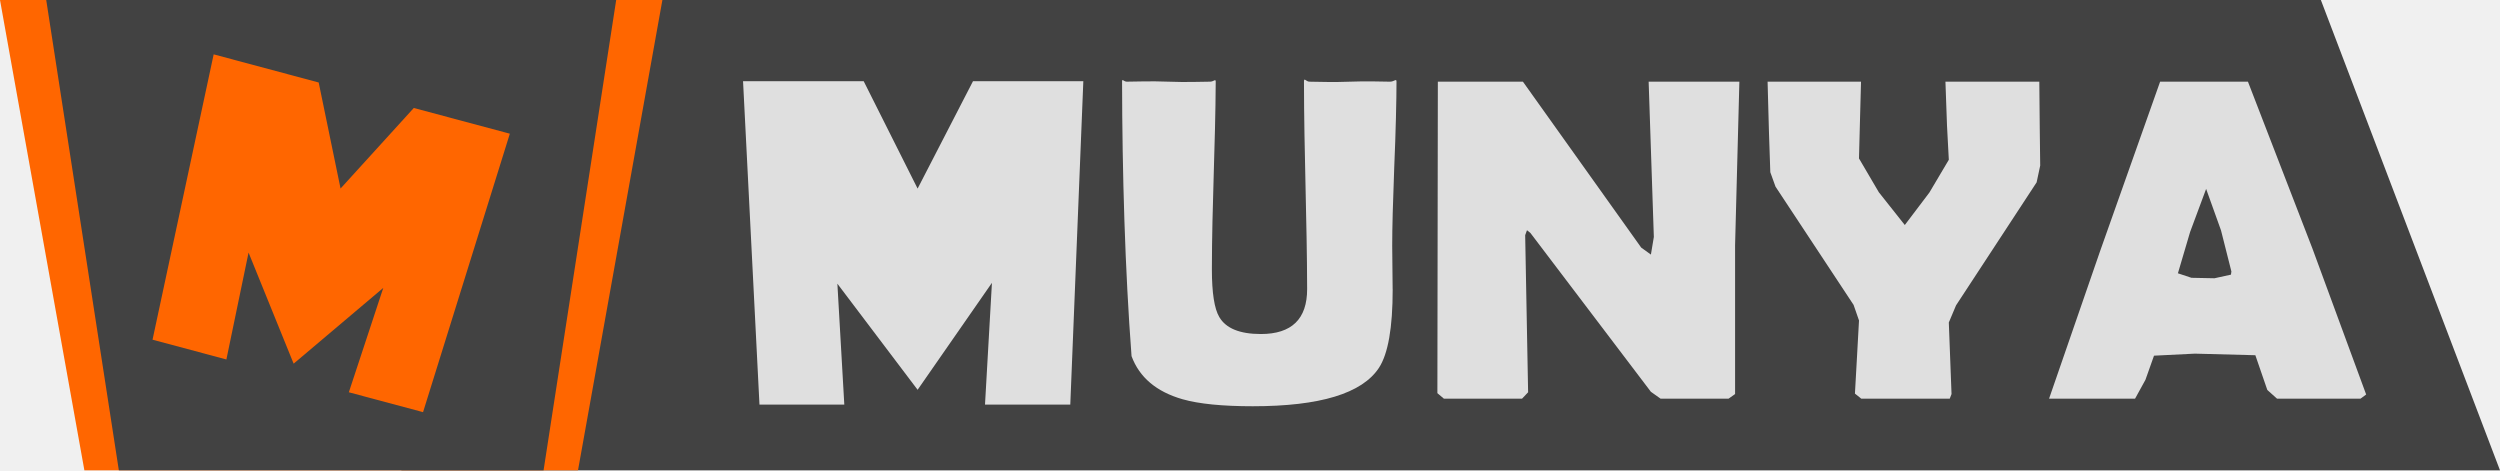
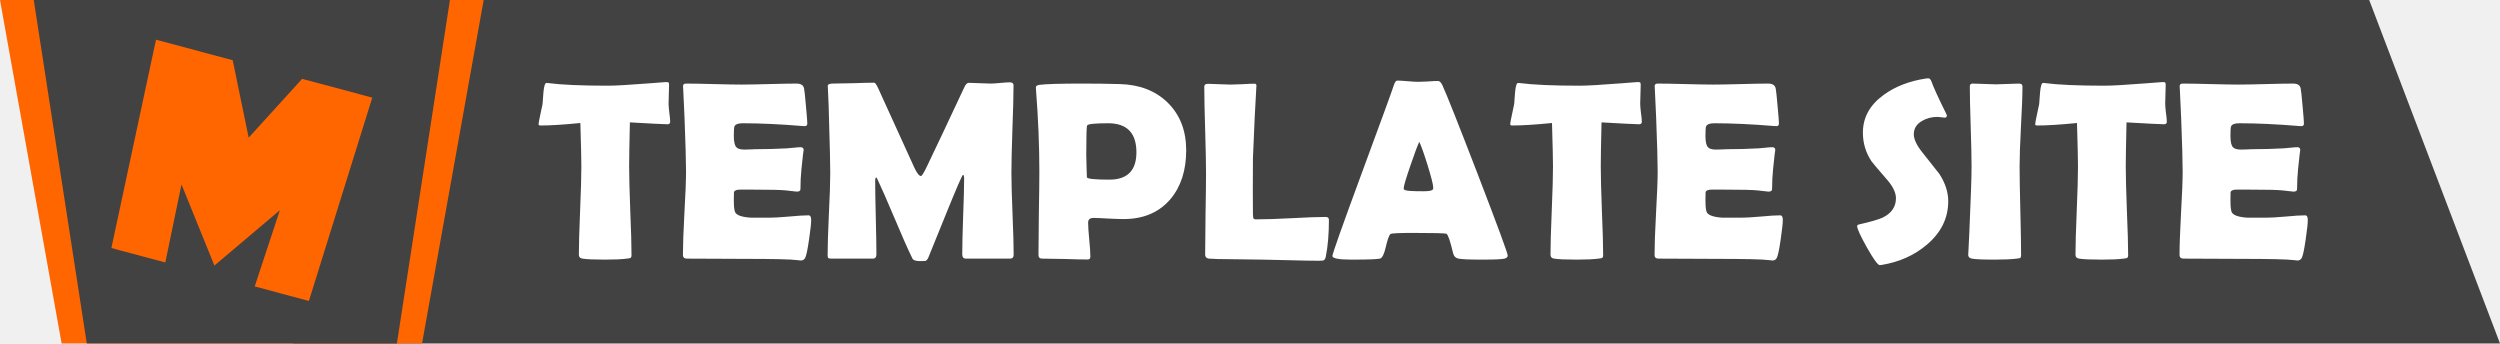
- <svg xmlns="http://www.w3.org/2000/svg" id="svg881" version="1.1" viewBox="0 0 184.733 34.756" height="34.756mm" width="184.733mm">
+ <svg xmlns="http://www.w3.org/2000/svg" width="252.996mm" height="34.756mm" viewBox="0 0 252.996 34.756" version="1.1" id="svg881">
  <defs id="defs875">
-     <rect id="rect1496" height="58.182" width="85.71" y="19.381" x="303.384" />
-     <rect id="rect1490" height="29.821" width="106.147" y="17.296" x="313.811" />
+     <rect id="rect846" height="15.832" width="110.004" y="25.686" x="375.517" />
+     <rect x="303.384" y="19.381" width="85.71" height="58.182" id="rect1496" />
+     <rect x="313.811" y="17.296" width="106.147" height="29.821" id="rect1490" />
  </defs>
-   <g transform="translate(-348.5873,-50.9836)" id="layer1">
-     <path d="m 381.426,50.984 h 138.658 l 13.237,34.756 H 378.244 Z" style="fill:#424242;fill-opacity:1;stroke-width:2.148;stroke-linecap:round" id="path1691" />
-     <g transform="matrix(1.129245,0,0,1.129245,-33.60045,-8.909248)" id="g1732">
-       <g style="fill:#dfdfdf;fill-opacity:1" transform="matrix(0.5423097,0,0,0.5423097,360.1146,-18.78692)" id="g1697">
-         <g transform="matrix(4.91655,0,0,4.91655,-137.1727,-777.3142)" style="font-style:normal;font-weight:normal;font-size:10.583px;line-height:1.25;font-family:sans-serif;white-space:pre;shape-inside:url(#rect852);fill:#dfdfdf;fill-opacity:1;stroke:none" id="g1695" aria-label="M">
-           <path id="path1693" style="font-style:normal;font-variant:normal;font-weight:bold;font-stretch:normal;font-family:'Showcard Gothic';-inkscape-font-specification:'Showcard Gothic Bold';fill:#dfdfdf;fill-opacity:1" d="m 46.36,187.033 -0.32,7.937 h -2.093 l 0.17,-2.989 -1.824,2.625 -1.969,-2.604 0.17,2.968 h -2.082 l -0.403,-7.937 h 2.961 l 1.323,2.635 1.359,-2.635 z" />
-         </g>
-       </g>
-       <path id="path1699" style="font-style:normal;font-variant:normal;font-weight:normal;font-stretch:normal;font-size:10.583px;line-height:1.25;font-family:'Berlin Sans FB Demi';-inkscape-font-specification:'Berlin Sans FB Demi';white-space:pre;fill:#dfdfdf;fill-opacity:1;stroke:none;stroke-width:2.858" d="m 429.577,71.97 c 0,2.511 -0.3,4.224 -0.901,5.14 -1.103,1.674 -3.855,2.511 -8.256,2.511 -1.989,0 -3.52,-0.153 -4.593,-0.458 -1.713,-0.492 -2.826,-1.433 -3.338,-2.821 -0.43,-5.68 -0.609,-11.986 -0.62,-17.96 0,-0.236 0.103,0 0.31,0 0.601,0 1.506,-0.049 2.717,0 1.221,0.049 2.132,0 2.732,0 0.246,0 0.369,-0.216 0.369,0 -0.02,4.119 -0.246,8.055 -0.251,12.274 0,1.546 0.162,2.589 0.487,3.131 0.433,0.738 1.339,1.108 2.718,1.108 2.018,0 3.028,-0.98 3.028,-2.939 -0.009,-4.529 -0.203,-8.932 -0.207,-13.573 0,-0.305 0.123,0 0.369,0 0.581,0 1.457,0.049 2.629,0 1.172,-0.049 2.048,0 2.629,0 0.286,0 0.428,-0.236 0.428,0 0,1.132 -0.049,3.314 -0.148,5.598 -0.089,2.284 -0.133,3.998 -0.133,5.14 0,0.315 0.006,0.793 0.014,1.433 0.009,0.63 0.014,1.103 0.014,1.418 z" />
-       <path id="path1701" style="font-style:normal;font-variant:normal;font-weight:normal;font-stretch:normal;font-size:10.583px;line-height:1.25;font-family:'Berlin Sans FB Demi';-inkscape-font-specification:'Berlin Sans FB Demi';white-space:pre;fill:#dfdfdf;fill-opacity:1;stroke:none;stroke-width:2.858" d="m 452.263,58.382 -0.281,10.708 v 9.733 l -0.428,0.303 h -1.078 -1.063 -1.152 -1.152 l -0.635,-0.45 -7.887,-10.397 -0.222,-0.177 -0.118,0.325 0.192,10.279 -0.399,0.421 h -5.11 l -0.428,-0.362 0.03,-20.382 h 0.576 2.112 1.167 1.167 0.546 l 7.739,10.856 0.635,0.458 0.192,-1.152 -0.34,-10.162 h 0.31 2.673 2.673 0.281 z" />
-       <path id="path1703" style="font-style:normal;font-variant:normal;font-weight:normal;font-stretch:normal;font-size:10.583px;line-height:1.25;font-family:'Berlin Sans FB Demi';-inkscape-font-specification:'Berlin Sans FB Demi';white-space:pre;fill:#dfdfdf;fill-opacity:1;stroke:none;stroke-width:2.858" d="m 471.95,63.862 -0.236,1.108 -5.273,8.049 -0.473,1.122 0.089,2.348 0.089,2.334 -0.118,0.303 h -0.399 -2.658 -2.732 l -0.414,-0.332 0.133,-2.378 0.133,-2.407 -0.354,-1.019 -5.11,-7.739 -0.34,-0.945 -0.089,-2.658 -0.089,-3.265 h 0.295 2.732 2.747 0.34 l -0.074,2.762 -0.059,2.26 1.3,2.215 1.698,2.142 1.61,-2.127 1.27,-2.142 -0.118,-2.23 -0.103,-2.88 h 0.133 0.369 2.658 2.688 0.295 l 0.029,3.117 0.029,2.363 z" />
-       <path id="path1705" style="font-style:normal;font-variant:normal;font-weight:normal;font-stretch:normal;font-size:10.583px;line-height:1.25;font-family:'Berlin Sans FB Demi';-inkscape-font-specification:'Berlin Sans FB Demi';white-space:pre;fill:#dfdfdf;fill-opacity:1;stroke:none;stroke-width:2.858" d="m 493.277,78.852 -0.369,0.273 h -2.747 -2.717 l -0.635,-0.569 -0.783,-2.274 -3.958,-0.103 -2.673,0.133 -0.561,1.58 -0.679,1.233 h -3.367 -2.26 l 3.338,-9.652 3.929,-11.092 h 0.414 1.226 1.255 1.167 1.167 0.517 l 4.224,10.93 z m -10.471,-13.455 -1.049,2.821 -0.798,2.703 0.886,0.295 1.506,0.03 1.078,-0.236 0.03,-0.207 -0.679,-2.688 -0.975,-2.718 z" />
-     </g>
-     <path d="m 348.587,50.984 h 48.947 l -6.237,34.756 h -36.474 z" style="fill:#ff6600;fill-opacity:1;stroke-width:0.872;stroke-linecap:round" id="rect833" />
-     <path id="path1526" style="fill:#424242;fill-opacity:1;stroke-width:0.872;stroke-linecap:round" d="m 352.003,50.984 h 42.116 l -5.366,34.756 h -31.384 z" />
-     <path d="m 386.261,60.863 -6.413,20.576 -5.484,-1.469 2.545,-7.713 -6.624,5.599 -3.331,-8.208 -1.638,7.898 -5.457,-1.462 4.517,-21.084 7.76,2.079 1.616,7.835 5.412,-5.952 z" style="font-style:normal;font-variant:normal;font-weight:bold;font-stretch:normal;font-size:10.583px;line-height:1.25;font-family:'Showcard Gothic';-inkscape-font-specification:'Showcard Gothic Bold';white-space:pre;shape-inside:url(#rect852);fill:#ff6600;fill-opacity:1;stroke:none;stroke-width:2.713" id="path859-8" />
+   <g id="layer1" transform="translate(-348.5873,-50.9836)">
+     <path id="path1691" style="fill:#424242;fill-opacity:1;stroke-width:2.148;stroke-linecap:round" d="m 381.426,50.984 h 206.92 l 13.237,34.756 H 378.244 Z" />
+     <path id="rect833" style="fill:#ff6600;fill-opacity:1;stroke-width:0.872;stroke-linecap:round" d="m 348.587,50.984 h 48.947 l -6.237,34.756 h -36.474 z" />
+     <path d="m 352.003,50.984 h 42.116 l -5.366,34.756 h -31.384 z" style="fill:#424242;fill-opacity:1;stroke-width:0.872;stroke-linecap:round" id="path1526" />
+     <path id="path859-8" style="font-style:normal;font-variant:normal;font-weight:bold;font-stretch:normal;font-size:10.583px;line-height:1.25;font-family:'Showcard Gothic';-inkscape-font-specification:'Showcard Gothic Bold';white-space:pre;shape-inside:url(#rect852);fill:#ff6600;fill-opacity:1;stroke:none;stroke-width:2.713" d="m 386.261,60.863 -6.413,20.576 -5.484,-1.469 2.545,-7.713 -6.624,5.599 -3.331,-8.208 -1.638,7.898 -5.457,-1.462 4.517,-21.084 7.76,2.079 1.616,7.835 5.412,-5.952 z" />
+     <path transform="matrix(0.2645833,0,0,0.2645833,348.5873,50.9836)" d="m 737.576,29.963 c -0.191,0 -0.463,0.017 -0.812,0.049 -6.394,0.954 -11.786,3.022 -16.176,6.203 -5.376,3.849 -8.064,8.684 -8.064,14.506 0,4.008 1.098,7.666 3.293,10.975 0.318,0.477 2.354,2.881 6.107,7.207 2.163,2.545 3.244,4.85 3.244,6.918 0,3.245 -1.654,5.695 -4.963,7.35 -1.495,0.732 -4.549,1.622 -9.162,2.672 -0.477,0.095 -0.715,0.318 -0.715,0.668 10e-6,0.986 1.256,3.721 3.77,8.207 2.513,4.454 4.135,6.682 4.867,6.682 0.159,0 0.367,-0.017 0.621,-0.049 6.84,-1.113 12.646,-3.705 17.418,-7.777 5.44,-4.613 8.158,-10.149 8.158,-16.607 h 0.002 c 0,-3.468 -1.13,-6.95 -3.389,-10.449 -0.191,-0.255 -2.306,-2.928 -6.346,-8.018 -2.291,-2.831 -3.438,-5.218 -3.438,-7.158 0,-2.163 1.036,-3.848 3.104,-5.057 1.718,-1.05 3.721,-1.576 6.012,-1.576 0.318,0 0.778,0.049 1.383,0.145 0.605,0.095 1.035,0.143 1.289,0.143 0.573,0 0.859,-0.27 0.859,-0.811 0,-0.127 -0.049,-0.288 -0.145,-0.479 -3.022,-6.076 -4.946,-10.275 -5.773,-12.598 -0.286,-0.763 -0.667,-1.145 -1.145,-1.145 z M 534.438,30.822 c -0.509,0 -0.954,0.604 -1.336,1.812 -0.668,2.1 -4.899,13.695 -12.693,34.787 -7.19,19.501 -10.785,29.665 -10.785,30.492 0,0.923 2.433,1.385 7.301,1.385 6.172,0 9.799,-0.128 10.881,-0.383 0.859,-0.223 1.591,-1.654 2.195,-4.295 0.668,-2.895 1.272,-4.596 1.812,-5.105 0.35,-0.286 3.229,-0.43 8.637,-0.43 8.017,0 12.28,0.111 12.789,0.334 0.604,0.318 1.448,2.769 2.529,7.35 0.286,1.209 0.971,1.924 2.053,2.146 1.304,0.254 4.23,0.383 8.779,0.383 4.963,0 7.921,-0.128 8.875,-0.383 0.795,-0.223 1.193,-0.621 1.193,-1.193 0,-0.859 -3.786,-11.134 -11.357,-30.826 -7.54,-19.565 -12.088,-31.017 -13.646,-34.357 -0.509,-1.05 -1.065,-1.574 -1.67,-1.574 -0.827,0 -2.083,0.064 -3.77,0.191 -1.654,0.095 -2.913,0.143 -3.771,0.143 -0.891,0 -2.241,-0.079 -4.055,-0.238 -1.782,-0.159 -3.102,-0.238 -3.961,-0.238 z m -279.822,0.572 c -0.032,0 -2.114,0.158 -6.25,0.477 -7.699,0.604 -12.981,0.908 -15.844,0.908 -10.085,0 -17.704,-0.336 -22.857,-1.004 -0.382,-0.032 -0.603,-0.047 -0.666,-0.047 -0.54,0 -0.923,1.192 -1.146,3.578 -0.127,1.495 -0.238,2.991 -0.334,4.486 -0.063,0.477 -0.348,1.83 -0.857,4.057 -0.446,2.036 -0.67,3.26 -0.67,3.674 0,0.318 0.255,0.477 0.764,0.477 3.786,0 8.86,-0.317 15.223,-0.953 0.254,8.589 0.381,14.124 0.381,16.605 0,3.754 -0.158,9.385 -0.477,16.893 -0.318,7.508 -0.479,13.139 -0.479,16.893 0,0.827 0.447,1.319 1.338,1.479 1.654,0.254 4.533,0.383 8.637,0.383 3.69,0 6.49,-0.128 8.398,-0.383 0.795,-0.095 1.24,-0.175 1.336,-0.238 0.286,-0.159 0.43,-0.54 0.43,-1.145 0,-3.754 -0.16,-9.402 -0.479,-16.941 -0.286,-7.54 -0.43,-13.186 -0.43,-16.939 0,-3.181 0.096,-8.797 0.287,-16.846 8.367,0.477 13.154,0.717 14.363,0.717 0.7,0 1.049,-0.319 1.049,-0.955 h 0.002 c 0,-0.763 -0.111,-1.909 -0.334,-3.436 -0.191,-1.559 -0.285,-2.736 -0.285,-3.531 0,-0.7 0.03,-1.892 0.094,-3.578 0.064,-1.527 0.096,-2.719 0.096,-3.578 -0.032,-0.541 -0.096,-0.845 -0.191,-0.908 -0.095,-0.095 -0.461,-0.143 -1.098,-0.143 z m 371.633,0 c -0.032,0 -2.116,0.158 -6.252,0.477 -7.699,0.604 -12.979,0.908 -15.842,0.908 -10.085,0 -17.704,-0.336 -22.857,-1.004 -0.382,-0.032 -0.604,-0.047 -0.668,-0.047 -0.54,0 -0.922,1.192 -1.145,3.578 -0.127,1.495 -0.238,2.991 -0.334,4.486 -0.063,0.477 -0.35,1.83 -0.859,4.057 -0.445,2.036 -0.668,3.26 -0.668,3.674 0,0.318 0.255,0.477 0.764,0.477 3.786,0 8.86,-0.317 15.223,-0.953 0.254,8.589 0.381,14.124 0.381,16.605 0,3.754 -0.158,9.385 -0.477,16.893 -0.318,7.508 -0.477,13.139 -0.477,16.893 0,0.827 0.445,1.319 1.336,1.479 1.654,0.254 4.533,0.383 8.637,0.383 3.69,0 6.49,-0.128 8.398,-0.383 0.795,-0.095 1.24,-0.175 1.336,-0.238 0.286,-0.159 0.43,-0.54 0.43,-1.145 0,-3.754 -0.16,-9.402 -0.479,-16.941 -0.286,-7.54 -0.428,-13.186 -0.428,-16.939 0,-3.181 0.094,-8.797 0.285,-16.846 8.367,0.477 13.154,0.717 14.363,0.717 0.7,0 1.051,-0.319 1.051,-0.955 0,-0.763 -0.111,-1.909 -0.334,-3.436 -0.191,-1.559 -0.287,-2.736 -0.287,-3.531 0,-0.7 0.032,-1.892 0.096,-3.578 0.064,-1.527 0.096,-2.719 0.096,-3.578 -0.032,-0.541 -0.096,-0.845 -0.191,-0.908 -0.095,-0.095 -0.461,-0.143 -1.098,-0.143 z m 200.803,0 c -0.032,0 -2.116,0.158 -6.252,0.477 -7.699,0.604 -12.979,0.908 -15.842,0.908 -10.085,0 -17.704,-0.336 -22.857,-1.004 -0.382,-0.032 -0.606,-0.047 -0.67,-0.047 -0.541,0 -0.922,1.192 -1.145,3.578 -0.127,1.495 -0.238,2.991 -0.334,4.486 -0.063,0.477 -0.35,1.83 -0.859,4.057 -0.446,2.036 -0.668,3.26 -0.668,3.674 0,0.318 0.255,0.477 0.764,0.477 3.786,0 8.86,-0.317 15.223,-0.953 0.254,8.589 0.381,14.124 0.381,16.605 0,3.754 -0.158,9.385 -0.477,16.893 -0.318,7.508 -0.479,13.139 -0.479,16.893 0,0.827 0.445,1.319 1.336,1.479 1.654,0.254 4.533,0.383 8.637,0.383 3.69,0 6.49,-0.128 8.398,-0.383 0.795,-0.095 1.242,-0.175 1.338,-0.238 0.286,-0.159 0.428,-0.54 0.428,-1.145 0,-3.754 -0.158,-9.402 -0.477,-16.941 -0.286,-7.54 -0.43,-13.186 -0.43,-16.939 0,-3.181 0.096,-8.797 0.287,-16.846 8.367,0.477 13.154,0.717 14.363,0.717 0.7,0 1.049,-0.319 1.049,-0.955 h 0.002 c 0,-0.763 -0.111,-1.909 -0.334,-3.436 -0.191,-1.559 -0.285,-2.736 -0.285,-3.531 0,-0.7 0.032,-1.892 0.096,-3.578 0.064,-1.527 0.094,-2.719 0.094,-3.578 -0.032,-0.541 -0.094,-0.845 -0.189,-0.908 -0.096,-0.095 -0.461,-0.143 -1.098,-0.143 z m -440.828,0.096 c -0.795,0 -2.02,0.079 -3.674,0.238 -1.622,0.159 -2.832,0.238 -3.627,0.238 -0.954,0 -2.369,-0.047 -4.246,-0.143 -1.845,-0.095 -3.23,-0.143 -4.152,-0.143 -0.636,0 -1.224,0.619 -1.766,1.859 -6.299,13.457 -11.055,23.526 -14.268,30.207 -1.146,2.386 -1.893,3.578 -2.242,3.578 -0.668,0 -1.496,-1.034 -2.482,-3.102 l -13.934,-30.588 c -0.636,-1.336 -1.129,-2.004 -1.479,-2.004 -1.75,0 -4.376,0.064 -7.875,0.191 -3.499,0.095 -6.123,0.143 -7.873,0.143 -1.367,0 -2.035,0.319 -2.004,0.955 l 0.047,0.811 c 0.256,5.217 0.397,9.147 0.428,11.787 0.318,10.148 0.479,17.068 0.479,20.758 0,3.468 -0.176,8.683 -0.525,15.65 -0.318,6.935 -0.477,12.138 -0.477,15.605 0,0.509 0.064,0.875 0.191,1.098 0.159,0.191 0.557,0.285 1.193,0.285 h 15.938 c 0.891,0 1.336,-0.556 1.336,-1.67 0,-3.118 -0.08,-7.794 -0.238,-14.029 -0.159,-6.235 -0.238,-10.912 -0.238,-14.029 0,-0.636 0.111,-1.096 0.334,-1.383 0.223,0.191 0.366,0.364 0.43,0.523 1.495,3.149 3.738,8.256 6.729,15.318 2.8,6.681 5.058,11.77 6.775,15.27 0.318,0.636 1.305,0.955 2.959,0.955 1.114,0 1.749,-0.017 1.908,-0.049 0.477,-0.127 0.875,-0.555 1.193,-1.287 2.29,-5.631 4.581,-11.279 6.871,-16.941 3.913,-9.639 6.045,-14.553 6.395,-14.744 0.286,0.064 0.43,0.556 0.43,1.479 0,3.213 -0.127,8.033 -0.381,14.459 -0.223,6.426 -0.334,11.246 -0.334,14.459 0,1.113 0.46,1.67 1.383,1.67 h 16.893 c 0.923,0 1.385,-0.492 1.385,-1.479 10e-6,-3.436 -0.143,-8.622 -0.43,-15.557 -0.286,-6.935 -0.43,-12.136 -0.43,-15.604 0,-3.754 0.127,-9.353 0.381,-16.797 0.286,-7.476 0.43,-13.092 0.43,-16.846 0,-0.763 -0.477,-1.145 -1.432,-1.145 z m -123.779,0.477 c -0.859,0 -1.257,0.366 -1.193,1.098 l 0.047,0.668 c 0.254,5.058 0.428,8.859 0.523,11.404 0.382,9.894 0.574,16.655 0.574,20.281 0,3.563 -0.207,8.922 -0.621,16.08 -0.382,7.126 -0.572,12.47 -0.572,16.033 0,0.923 0.524,1.385 1.574,1.385 2.418,0 6.045,0.015 10.881,0.047 4.835,0.032 8.476,0.049 10.926,0.049 11.23,0 18.006,0.158 20.328,0.477 0.668,0.095 1.145,0.145 1.432,0.145 0.668,10e-7 1.195,-0.304 1.576,-0.908 0.446,-0.763 0.953,-3.133 1.525,-7.109 0.54,-3.658 0.812,-6.171 0.812,-7.539 l 0.004,-0.002 c 0,-1.145 -0.349,-1.717 -1.049,-1.717 -1.654,0 -4.152,0.158 -7.492,0.477 -3.308,0.286 -5.806,0.43 -7.492,0.43 h -6.967 c -3.531,-0.223 -5.566,-0.94 -6.107,-2.148 -0.318,-0.7 -0.479,-2.258 -0.479,-4.676 0,-1.813 0.016,-2.8 0.047,-2.959 0.223,-0.636 0.987,-0.953 2.291,-0.953 h 5.057 c 6.458,0 10.595,0.094 12.408,0.285 l 4.295,0.479 c 0.923,0 1.383,-0.319 1.383,-0.955 0,-2.545 0.127,-5.09 0.381,-7.635 0.499,-4.821 0.779,-7.285 0.844,-7.4 -0.038,-0.658 -0.405,-0.998 -1.129,-0.998 -0.636,0 -1.496,0.064 -2.578,0.191 -1.4,0.127 -2.273,0.206 -2.623,0.238 -4.104,0.223 -8.162,0.334 -12.17,0.334 -0.604,0 -1.367,0.032 -2.289,0.096 -0.922,0.032 -1.543,0.047 -1.861,0.047 -1.527,0 -2.56,-0.302 -3.102,-0.906 -0.636,-0.7 -0.955,-2.132 -0.955,-4.295 0,-2.068 0.08,-3.292 0.238,-3.674 0.382,-0.795 1.416,-1.193 3.102,-1.193 6.744,0 14.348,0.349 22.811,1.049 0.477,0.032 0.811,0.049 1.002,0.049 0.636,0 0.953,-0.334 0.953,-1.002 0,-0.795 -0.174,-3.038 -0.523,-6.729 -0.318,-3.722 -0.558,-5.948 -0.717,-6.68 -0.254,-1.241 -1.209,-1.861 -2.863,-1.861 -2.322,0 -5.822,0.062 -10.498,0.189 -4.676,0.127 -8.176,0.191 -10.498,0.191 -2.354,0 -5.901,-0.064 -10.641,-0.191 -4.708,-0.127 -8.24,-0.189 -10.594,-0.189 z m 44.936,25.334 c 0.002,0.036 0.016,0.062 0.016,0.1 0,-0.086 -0.006,-0.117 -0.016,-0.1 z M 414.045,31.967 c -8.462,0 -13.935,0.158 -16.416,0.477 -1.018,0.127 -1.495,0.493 -1.432,1.098 l 0.047,0.668 c 0.859,11.007 1.289,21.505 1.289,31.494 0,3.531 -0.064,8.845 -0.191,15.939 -0.096,7.062 -0.143,12.359 -0.143,15.891 0,0.923 0.46,1.383 1.383,1.383 1.941,0 4.851,0.047 8.732,0.143 3.881,0.127 6.792,0.191 8.732,0.191 0.668,0 1.002,-0.366 1.002,-1.098 0,-1.432 -0.143,-3.595 -0.43,-6.49 -0.286,-2.895 -0.428,-5.074 -0.428,-6.537 0,-1.177 0.683,-1.766 2.051,-1.766 1.272,0 3.182,0.079 5.727,0.238 2.577,0.127 4.501,0.191 5.773,0.191 7.603,0 13.568,-2.53 17.895,-7.588 4.04,-4.772 6.061,-11.006 6.061,-18.705 h 0.002 c 0,-7.508 -2.354,-13.584 -7.062,-18.229 -4.613,-4.517 -10.689,-6.887 -18.229,-7.109 -4.581,-0.127 -9.369,-0.191 -14.363,-0.191 z m 220.031,0 c -0.859,0 -1.257,0.366 -1.193,1.098 l 0.047,0.668 c 0.254,5.058 0.428,8.859 0.523,11.404 0.382,9.894 0.574,16.655 0.574,20.281 0,3.563 -0.207,8.922 -0.621,16.08 -0.382,7.126 -0.572,12.47 -0.572,16.033 0,0.923 0.524,1.385 1.574,1.385 2.418,0 6.045,0.015 10.881,0.047 4.835,0.032 8.476,0.049 10.926,0.049 11.23,0 18.006,0.158 20.328,0.477 0.668,0.095 1.145,0.145 1.432,0.145 0.668,1e-6 1.194,-0.304 1.576,-0.908 0.446,-0.763 0.953,-3.133 1.525,-7.109 0.541,-3.658 0.812,-6.171 0.812,-7.539 l 0.004,-0.002 c 0,-1.145 -0.349,-1.717 -1.049,-1.717 -1.654,0 -4.152,0.158 -7.492,0.477 -3.308,0.286 -5.806,0.43 -7.492,0.43 h -6.967 c -3.531,-0.223 -5.566,-0.94 -6.107,-2.148 -0.318,-0.7 -0.479,-2.258 -0.479,-4.676 0,-1.813 0.016,-2.8 0.047,-2.959 0.223,-0.636 0.985,-0.953 2.289,-0.953 h 5.059 c 6.458,0 10.595,0.094 12.408,0.285 l 4.293,0.479 c 0.923,0 1.385,-0.319 1.385,-0.955 0,-2.545 0.127,-5.09 0.381,-7.635 0.499,-4.821 0.779,-7.285 0.844,-7.4 -0.038,-0.658 -0.405,-0.998 -1.129,-0.998 -0.636,0 -1.496,0.064 -2.578,0.191 -1.4,0.127 -2.275,0.206 -2.625,0.238 -4.104,0.223 -8.16,0.334 -12.168,0.334 -0.604,0 -1.367,0.032 -2.289,0.096 -0.922,0.032 -1.543,0.047 -1.861,0.047 -1.527,0 -2.56,-0.302 -3.102,-0.906 -0.636,-0.7 -0.955,-2.132 -0.955,-4.295 0,-2.068 0.08,-3.292 0.238,-3.674 0.382,-0.795 1.416,-1.193 3.102,-1.193 6.744,0 14.348,0.349 22.811,1.049 0.477,0.032 0.811,0.049 1.002,0.049 0.636,0 0.953,-0.334 0.953,-1.002 0,-0.795 -0.174,-3.038 -0.523,-6.729 -0.318,-3.722 -0.558,-5.948 -0.717,-6.68 -0.254,-1.241 -1.209,-1.861 -2.863,-1.861 -2.322,0 -5.822,0.062 -10.498,0.189 -4.676,0.127 -8.176,0.191 -10.498,0.191 -2.354,0 -5.901,-0.064 -10.641,-0.191 -4.708,-0.127 -8.24,-0.189 -10.594,-0.189 z m 44.936,25.334 c 0.002,0.036 0.016,0.062 0.016,0.1 0,-0.086 -0.006,-0.117 -0.016,-0.1 z m 75.504,-25.334 c -0.732,0 -1.098,0.351 -1.098,1.051 0,3.404 0.111,8.509 0.334,15.316 0.223,6.808 0.334,11.914 0.334,15.318 0,4.04 -0.287,12.503 -0.859,25.387 -0.286,6.108 -0.43,8.907 -0.43,8.398 0,0.795 0.462,1.288 1.385,1.479 1.272,0.254 4.23,0.383 8.875,0.383 3.468,0 6.235,-0.128 8.303,-0.383 0.764,-0.095 1.179,-0.159 1.242,-0.191 0.286,-0.159 0.428,-0.555 0.428,-1.191 0,-3.754 -0.094,-9.402 -0.285,-16.941 -0.191,-7.54 -0.287,-13.186 -0.287,-16.939 0,-3.404 0.176,-8.51 0.525,-15.318 0.382,-6.808 0.572,-11.912 0.572,-15.316 0,-0.7 -0.462,-1.051 -1.385,-1.051 -0.986,0 -2.448,0.047 -4.389,0.143 -1.909,0.095 -3.358,0.145 -4.344,0.145 -0.986,0 -2.48,-0.049 -4.484,-0.145 -1.972,-0.095 -3.451,-0.143 -4.438,-0.143 z m 80.359,0 c -0.859,0 -1.255,0.366 -1.191,1.098 l 0.045,0.668 c 0.254,5.058 0.43,8.859 0.525,11.404 0.382,9.894 0.572,16.655 0.572,20.281 0,3.563 -0.207,8.922 -0.621,16.08 -0.382,7.126 -0.572,12.47 -0.572,16.033 0,0.923 0.524,1.385 1.574,1.385 2.418,0 6.045,0.015 10.881,0.047 4.835,0.032 8.478,0.049 10.928,0.049 11.23,0 18.006,0.158 20.328,0.477 0.668,0.095 1.145,0.145 1.432,0.145 0.668,1e-6 1.193,-0.304 1.574,-0.908 0.445,-0.763 0.955,-3.133 1.527,-7.109 0.541,-3.658 0.811,-6.171 0.811,-7.539 l 0.004,-0.002 c 0,-1.145 -0.349,-1.717 -1.049,-1.717 -1.654,0 -4.152,0.158 -7.492,0.477 -3.308,0.286 -5.806,0.43 -7.492,0.43 h -6.967 c -3.531,-0.223 -5.566,-0.94 -6.107,-2.148 -0.318,-0.7 -0.479,-2.258 -0.479,-4.676 0,-1.813 0.016,-2.8 0.047,-2.959 0.223,-0.636 0.987,-0.953 2.291,-0.953 h 5.059 c 6.458,0 10.593,0.094 12.406,0.285 l 4.295,0.479 c 0.923,0 1.383,-0.319 1.383,-0.955 0,-2.545 0.127,-5.09 0.381,-7.635 0.499,-4.821 0.779,-7.285 0.844,-7.4 -0.038,-0.658 -0.405,-0.998 -1.129,-0.998 -0.636,0 -1.496,0.064 -2.578,0.191 -1.4,0.127 -2.273,0.206 -2.623,0.238 -4.104,0.223 -8.16,0.334 -12.168,0.334 -0.604,0 -1.368,0.032 -2.291,0.096 -0.922,0.032 -1.543,0.047 -1.861,0.047 -1.527,0 -2.56,-0.302 -3.102,-0.906 -0.636,-0.7 -0.955,-2.132 -0.955,-4.295 0,-2.068 0.08,-3.292 0.238,-3.674 0.382,-0.795 1.415,-1.193 3.102,-1.193 6.744,0 14.348,0.349 22.811,1.049 0.477,0.032 0.811,0.049 1.002,0.049 0.636,0 0.953,-0.334 0.953,-1.002 0,-0.795 -0.174,-3.038 -0.523,-6.729 -0.318,-3.722 -0.556,-5.948 -0.715,-6.68 -0.254,-1.241 -1.209,-1.861 -2.863,-1.861 -2.322,0 -5.822,0.062 -10.498,0.189 -4.676,0.127 -8.176,0.191 -10.498,0.191 -2.354,0 -5.902,-0.064 -10.643,-0.191 -4.708,-0.127 -8.24,-0.189 -10.594,-0.189 z m 44.936,25.334 c 0.002,0.036 0.016,0.062 0.016,0.1 0,-0.086 -0.006,-0.117 -0.016,-0.1 z M 479.895,32.014 c -1.05,0 -2.608,0.064 -4.676,0.191 -2.068,0.095 -3.626,0.145 -4.676,0.145 -0.923,0 -2.339,-0.049 -4.248,-0.145 -1.877,-0.095 -3.292,-0.143 -4.246,-0.143 -0.954,0 -1.432,0.349 -1.432,1.049 0,3.69 0.111,9.227 0.334,16.607 0.223,7.349 0.334,12.868 0.334,16.559 0,3.468 -0.064,8.668 -0.191,15.604 -0.096,6.903 -0.143,12.089 -0.143,15.557 0,0.827 0.46,1.319 1.383,1.479 2.672,0.159 4.725,0.223 6.156,0.191 l 14.268,0.191 c 1.4,0.032 4.963,0.111 10.689,0.238 4.39,0.127 7.954,0.189 10.689,0.189 1.146,10e-7 1.798,-0.03 1.957,-0.094 0.509,-0.159 0.843,-0.653 1.002,-1.48 0.795,-3.945 1.193,-8.636 1.193,-14.076 0,-0.732 -0.43,-1.098 -1.289,-1.098 -2.863,0 -7.158,0.158 -12.885,0.477 -5.694,0.286 -9.973,0.43 -12.836,0.43 h -1.24 c -0.446,-0.095 -0.684,-0.333 -0.715,-0.715 -0.033,-0.382 -0.065,-0.765 -0.096,-1.146 -0.031,-1.877 -0.047,-4.852 -0.047,-8.924 l 0.047,-12.598 c 0.477,-11.993 0.907,-20.98 1.289,-26.961 l 0.045,-0.619 c 0.032,-0.604 -0.191,-0.908 -0.668,-0.908 z m -56.068,15.127 c 7.221,0 10.832,3.707 10.832,11.119 0,6.967 -3.452,10.451 -10.355,10.451 -5.726,0 -8.59,-0.319 -8.59,-0.955 0,-0.986 -0.047,-2.433 -0.143,-4.342 -0.064,-1.941 -0.096,-3.404 -0.096,-4.391 0,-6.935 0.111,-10.61 0.334,-11.023 0.255,-0.573 2.928,-0.859 8.018,-0.859 z m 119.01,7.111 c 0.668,1.272 1.717,4.198 3.148,8.779 1.463,4.74 2.195,7.636 2.195,8.686 0,0.286 -0.032,0.509 -0.096,0.668 -0.223,0.509 -1.383,0.764 -3.482,0.764 -2.259,0 -3.881,-0.032 -4.867,-0.096 -1.909,-0.064 -2.863,-0.382 -2.863,-0.955 0,-0.859 0.858,-3.77 2.576,-8.732 1.591,-4.676 2.721,-7.714 3.389,-9.113 z" style="font-style:normal;font-variant:normal;font-weight:bold;font-stretch:normal;font-size:10.583px;line-height:1.25;font-family:'Berlin Sans FB Demi';-inkscape-font-specification:'Berlin Sans FB Demi Bold';white-space:pre;fill:#ffffff;fill-opacity:1;stroke:none;stroke-width:9.234" id="path850" />
  </g>
</svg>
